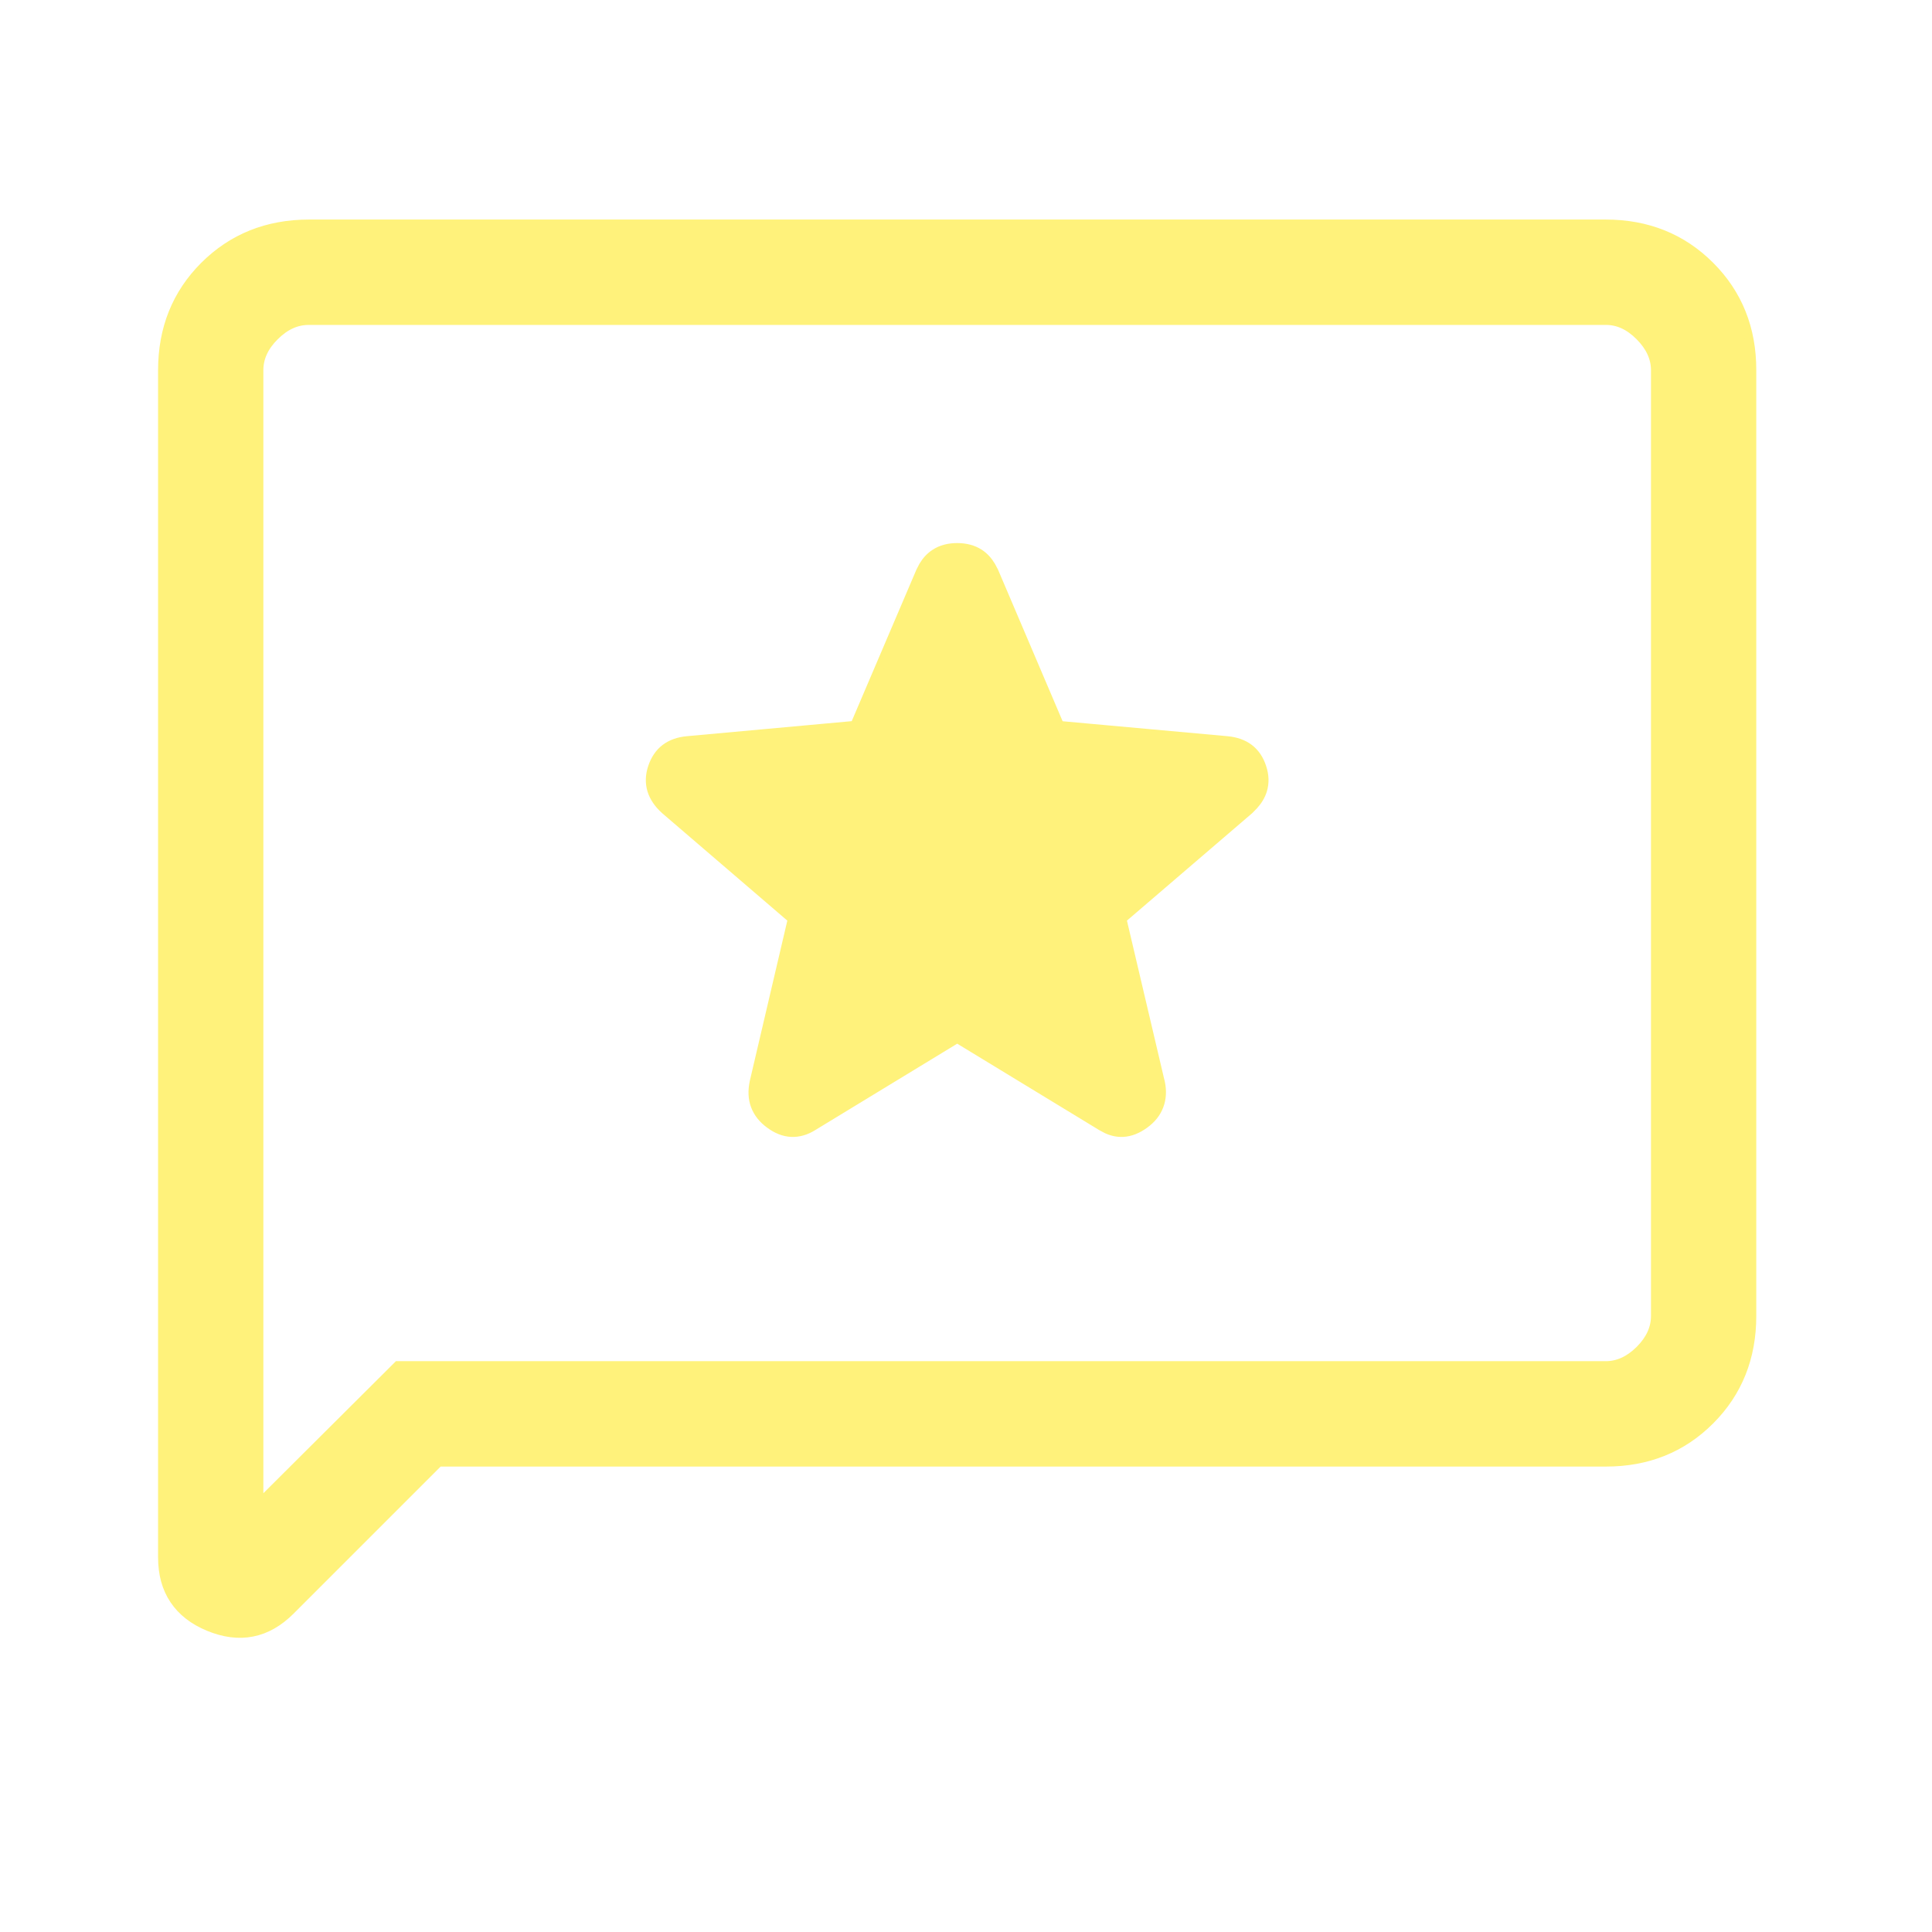
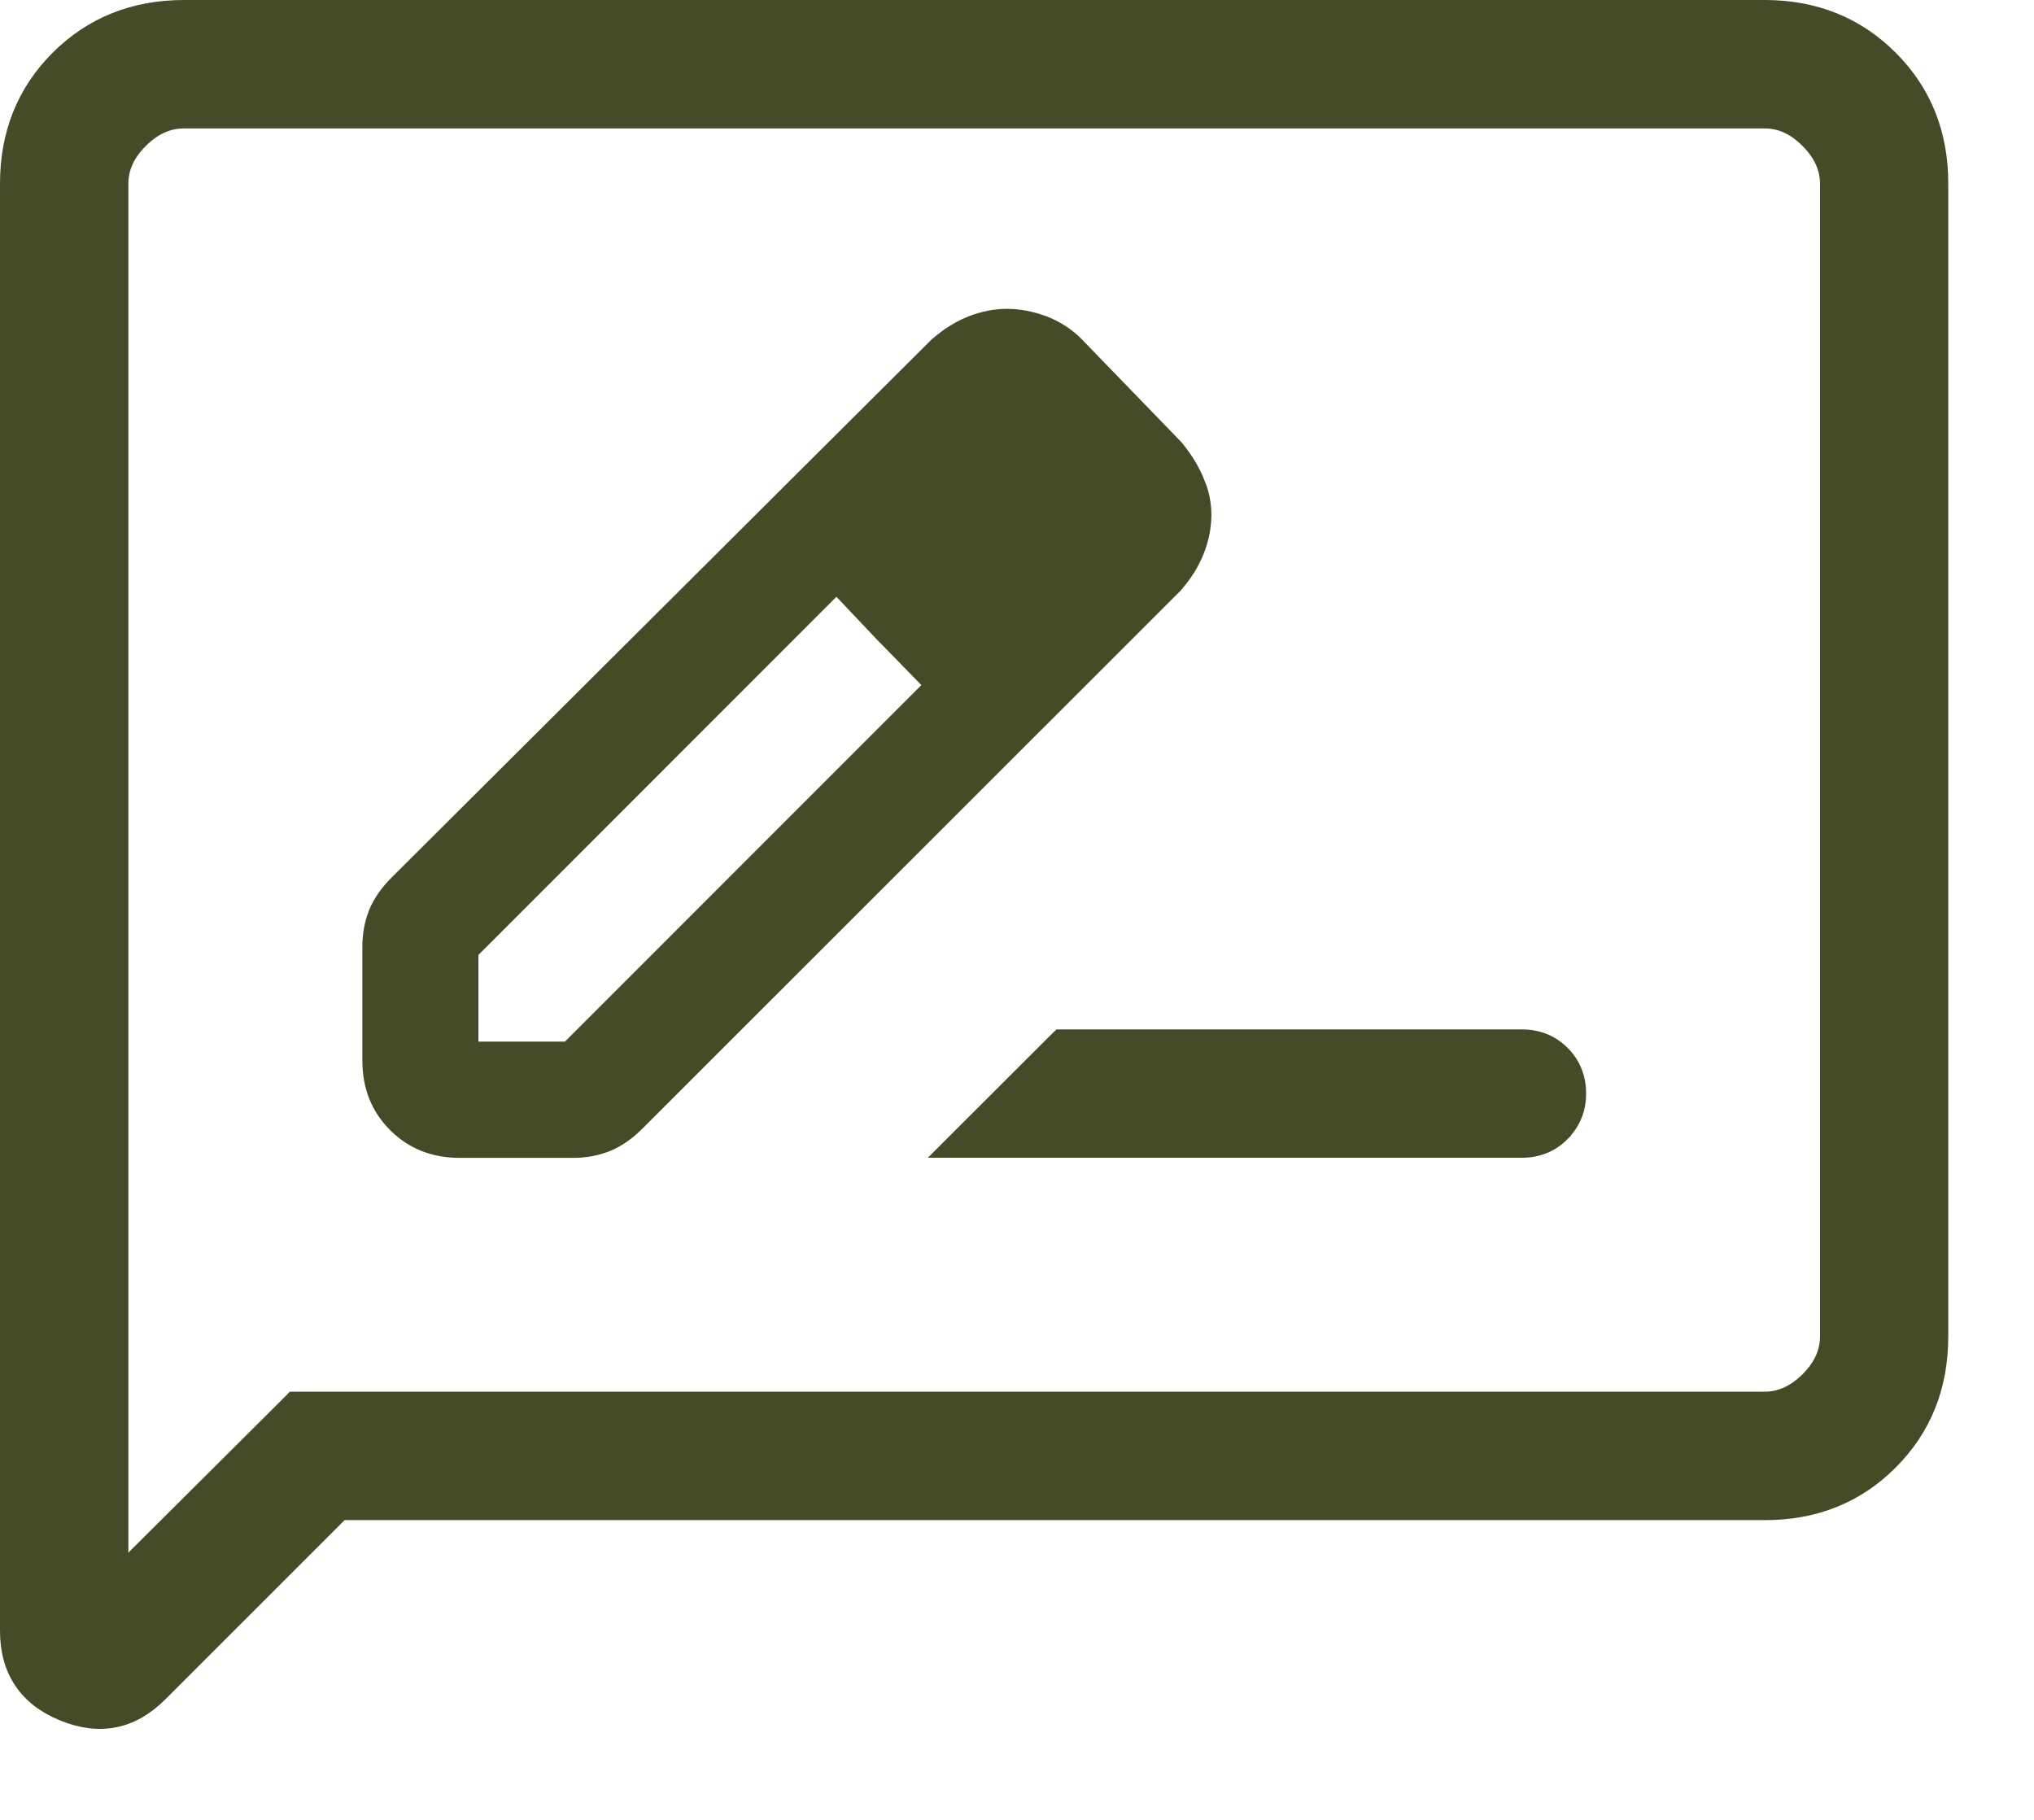
- <svg xmlns="http://www.w3.org/2000/svg" viewBox="0 0 22 22" fill="none">
-   <g transform="translate(1.8 2.5)">
-     <path d="M16.484 0.05C16.957 0.05 17.354 0.209 17.673 0.528C17.991 0.846 18.15 1.244 18.149 1.716V12.485C18.149 12.957 17.991 13.355 17.673 13.673C17.355 13.992 16.957 14.151 16.484 14.15H3.197L1.508 15.839C1.376 15.971 1.232 16.055 1.074 16.086C0.917 16.118 0.75 16.095 0.577 16.024C0.405 15.953 0.272 15.851 0.183 15.717C0.093 15.583 0.05 15.421 0.05 15.233V1.716C0.05 1.243 0.209 0.846 0.527 0.528C0.846 0.21 1.243 0.051 1.716 0.05H16.484ZM1.715 1.15C1.577 1.15 1.448 1.207 1.327 1.328C1.206 1.448 1.149 1.577 1.149 1.715V14.624L2.714 13.065L2.729 13.05H16.484C16.622 13.05 16.751 12.993 16.872 12.873C16.993 12.752 17.05 12.623 17.05 12.485V1.715C17.05 1.578 16.992 1.449 16.872 1.328C16.752 1.207 16.623 1.149 16.484 1.15H1.715ZM9.1 3.734C9.196 3.734 9.282 3.756 9.354 3.803C9.407 3.838 9.451 3.886 9.486 3.945L9.519 4.007L10.266 5.76L12.173 5.933C12.271 5.942 12.357 5.971 12.425 6.023C12.493 6.075 12.541 6.148 12.57 6.238C12.6 6.327 12.603 6.415 12.578 6.498C12.559 6.56 12.525 6.617 12.477 6.67L12.425 6.723L10.977 7.965L11.414 9.824L11.415 9.825C11.435 9.921 11.43 10.012 11.399 10.093C11.368 10.175 11.312 10.244 11.233 10.301C11.155 10.358 11.072 10.392 10.988 10.396C10.925 10.399 10.863 10.386 10.803 10.358L10.743 10.326L9.1 9.326L7.457 10.326C7.377 10.376 7.294 10.4 7.21 10.396C7.126 10.392 7.044 10.359 6.966 10.301C6.887 10.244 6.831 10.174 6.8 10.092C6.769 10.011 6.766 9.92 6.786 9.824V9.823L7.221 7.965L5.774 6.723C5.699 6.656 5.646 6.58 5.621 6.498C5.596 6.415 5.599 6.327 5.629 6.238C5.659 6.148 5.707 6.075 5.775 6.023C5.843 5.971 5.928 5.942 6.026 5.933L7.933 5.759L8.681 4.007L8.713 3.945C8.748 3.886 8.792 3.838 8.846 3.803C8.917 3.756 9.003 3.734 9.1 3.734Z" fill="#FFF27B" stroke="#FFF27B" stroke-width="0.1" />
-   </g>
+ <svg xmlns="http://www.w3.org/2000/svg" width="19" height="17" viewBox="0 0 19 17" fill="none">
+   <path d="M16.484 0.05C16.957 0.05 17.354 0.209 17.673 0.528C17.991 0.846 18.15 1.244 18.149 1.716V12.485C18.149 12.957 17.991 13.355 17.673 13.673C17.355 13.992 16.957 14.151 16.484 14.15H3.198L1.509 15.839C1.377 15.971 1.233 16.055 1.075 16.086C0.918 16.118 0.751 16.095 0.578 16.024C0.405 15.953 0.272 15.851 0.183 15.717C0.093 15.583 0.05 15.421 0.05 15.233V1.716C0.05 1.243 0.209 0.846 0.527 0.528C0.846 0.21 1.243 0.051 1.716 0.05H16.484ZM1.715 1.15C1.577 1.15 1.448 1.207 1.327 1.328C1.206 1.448 1.149 1.577 1.149 1.715V14.624L2.715 13.065L2.729 13.05H16.485C16.623 13.05 16.752 12.993 16.873 12.873C16.994 12.752 17.051 12.623 17.051 12.485V1.715C17.051 1.578 16.994 1.449 16.873 1.328C16.753 1.207 16.623 1.149 16.484 1.15H1.715ZM9.405 2.935C9.522 2.935 9.64 2.958 9.758 3.002H9.759C9.878 3.048 9.983 3.116 10.073 3.207V3.208L10.993 4.158L10.996 4.161C11.081 4.263 11.147 4.368 11.193 4.477L11.226 4.56C11.253 4.644 11.266 4.728 11.266 4.814C11.265 4.927 11.242 5.042 11.197 5.155C11.152 5.269 11.084 5.377 10.995 5.479L10.993 5.482L5.965 10.508C5.874 10.599 5.779 10.665 5.678 10.706C5.579 10.745 5.473 10.766 5.359 10.766H4.292C4.049 10.766 3.843 10.685 3.68 10.522C3.516 10.359 3.435 10.153 3.435 9.909V8.842C3.435 8.729 3.454 8.622 3.494 8.522V8.521C3.534 8.421 3.601 8.326 3.691 8.235L8.737 3.207L8.74 3.205C8.843 3.115 8.952 3.047 9.065 3.002C9.179 2.958 9.292 2.935 9.405 2.935ZM14.215 9.666C14.37 9.666 14.502 9.718 14.607 9.823C14.713 9.928 14.766 10.06 14.766 10.215C14.766 10.37 14.712 10.5 14.606 10.605L14.607 10.606C14.502 10.712 14.37 10.765 14.216 10.765H8.788L8.873 10.68L9.874 9.68L9.889 9.666H14.215ZM4.419 8.9V9.78H5.298L8.677 6.4L8.243 5.955H8.242L7.814 5.503L4.419 8.9Z" fill="#454B27" stroke="#454B27" stroke-width="0.1" />
</svg>
